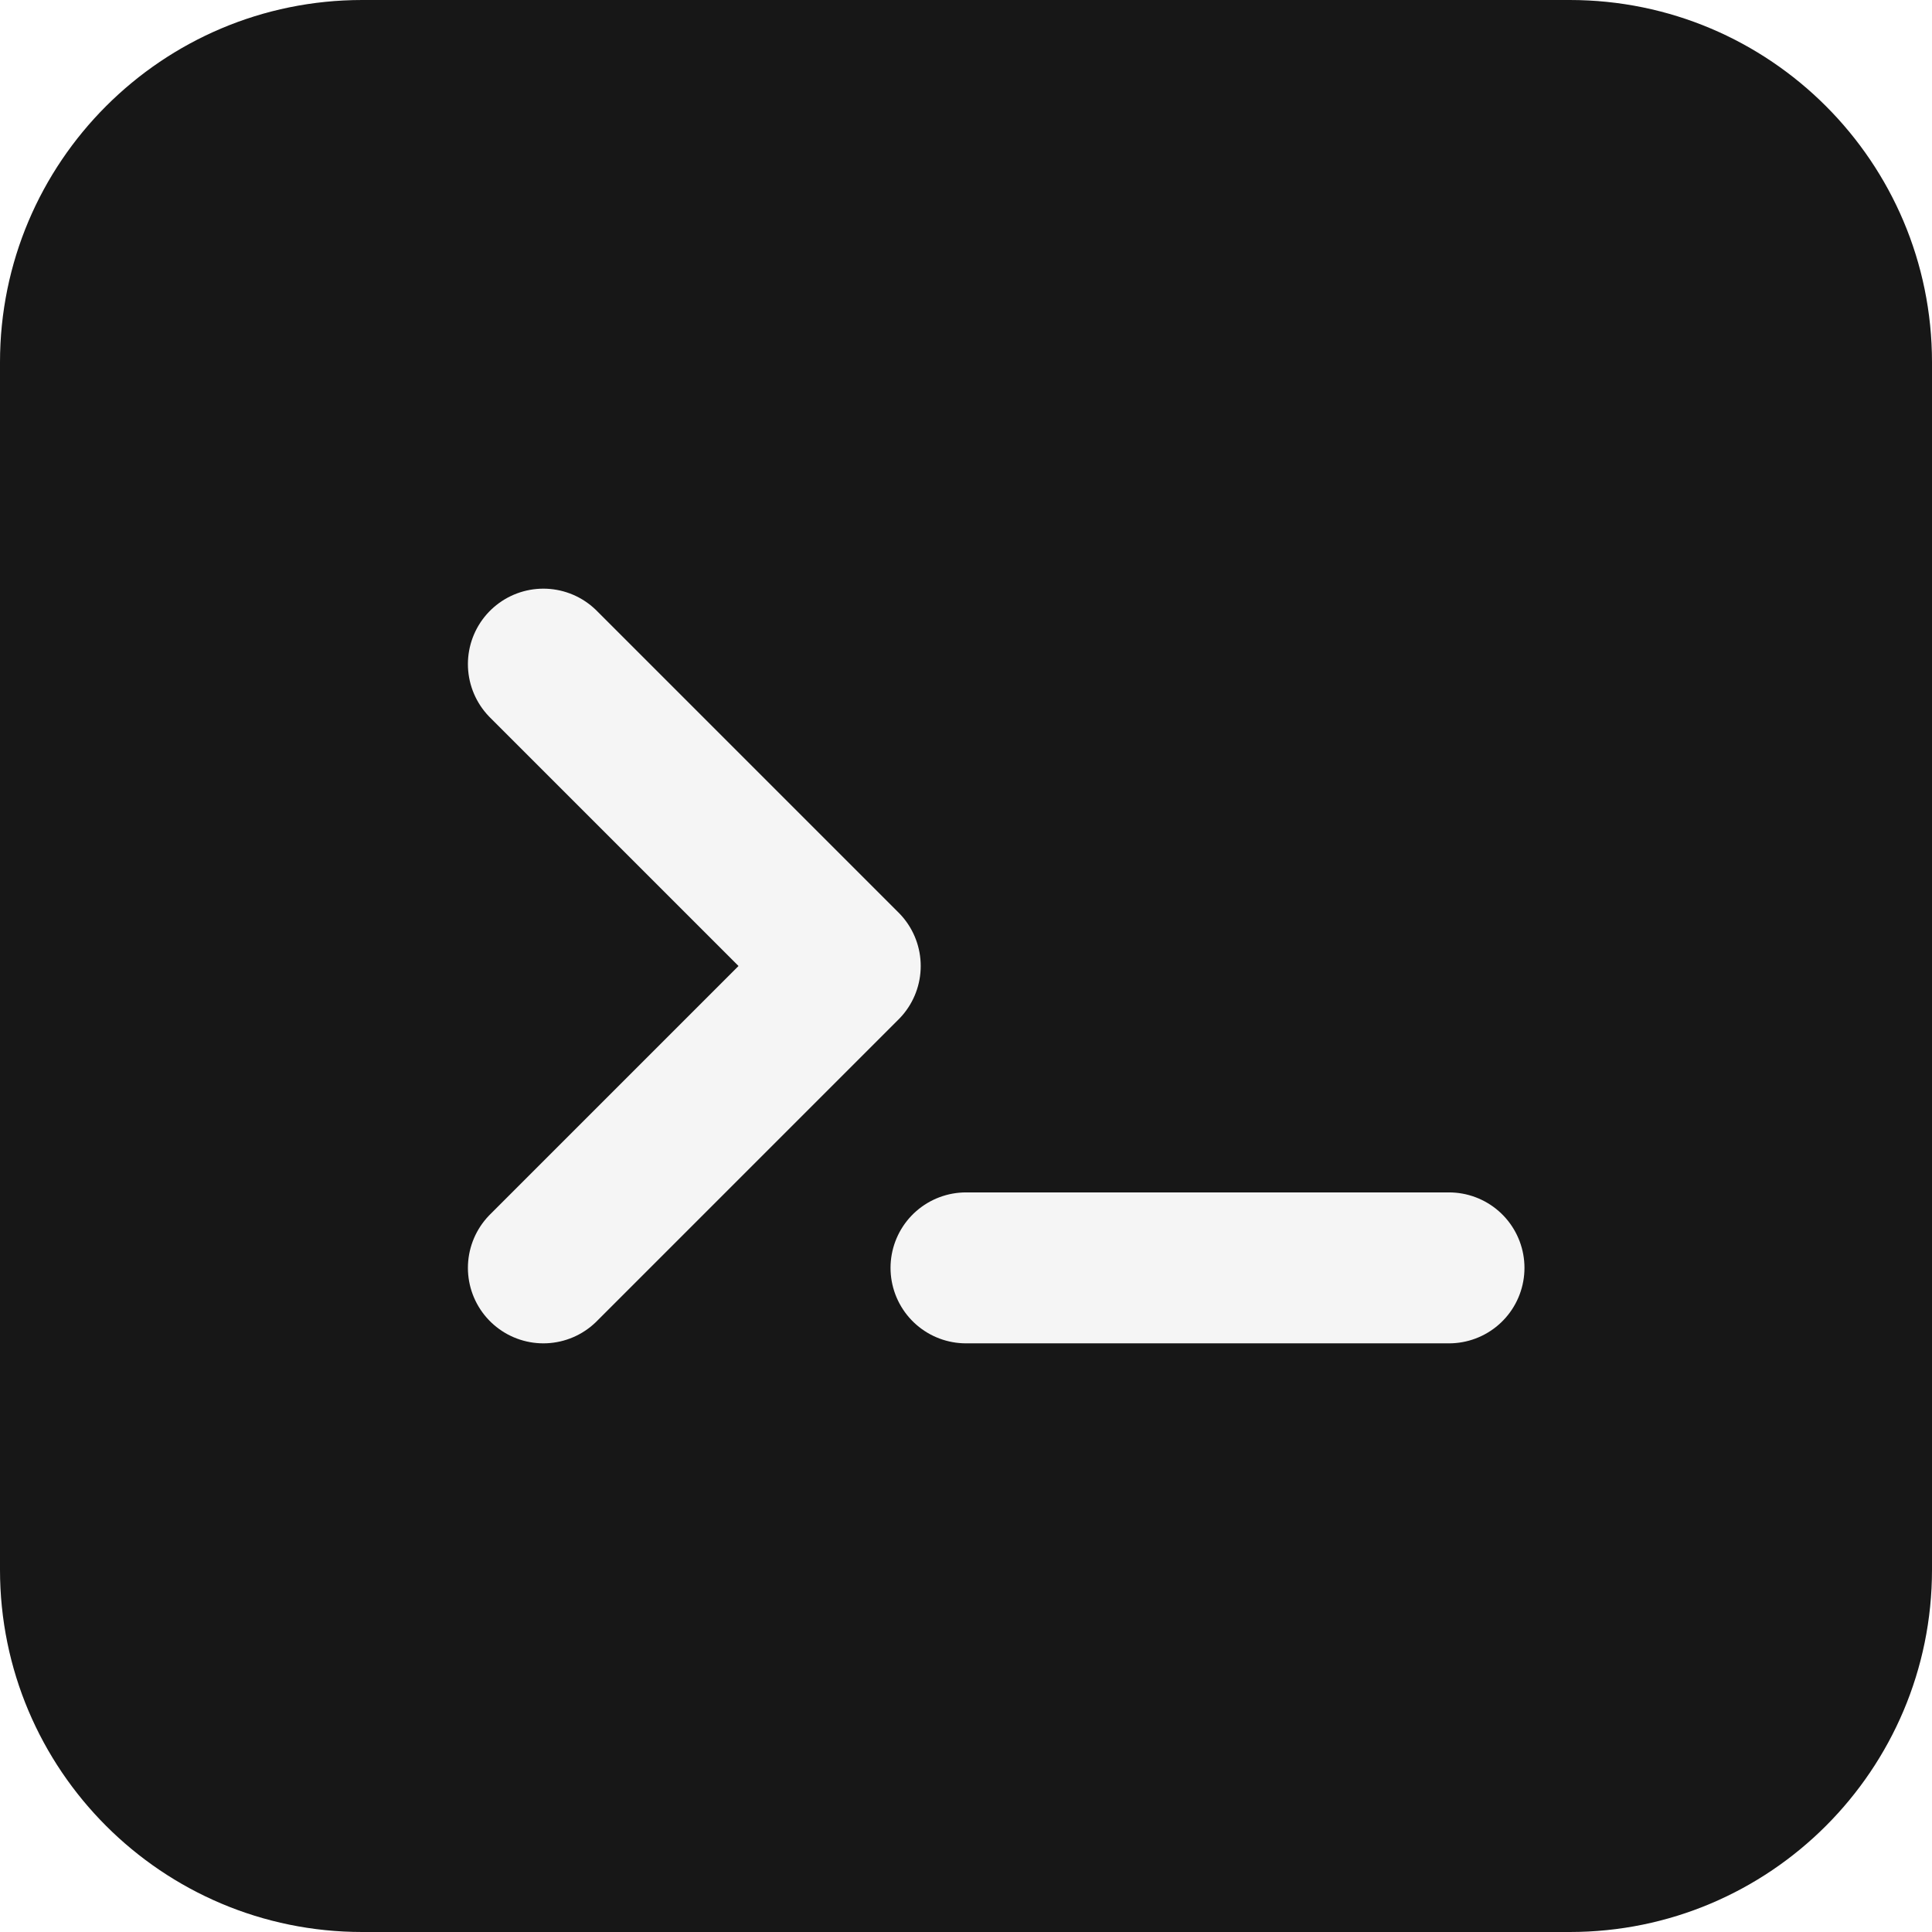
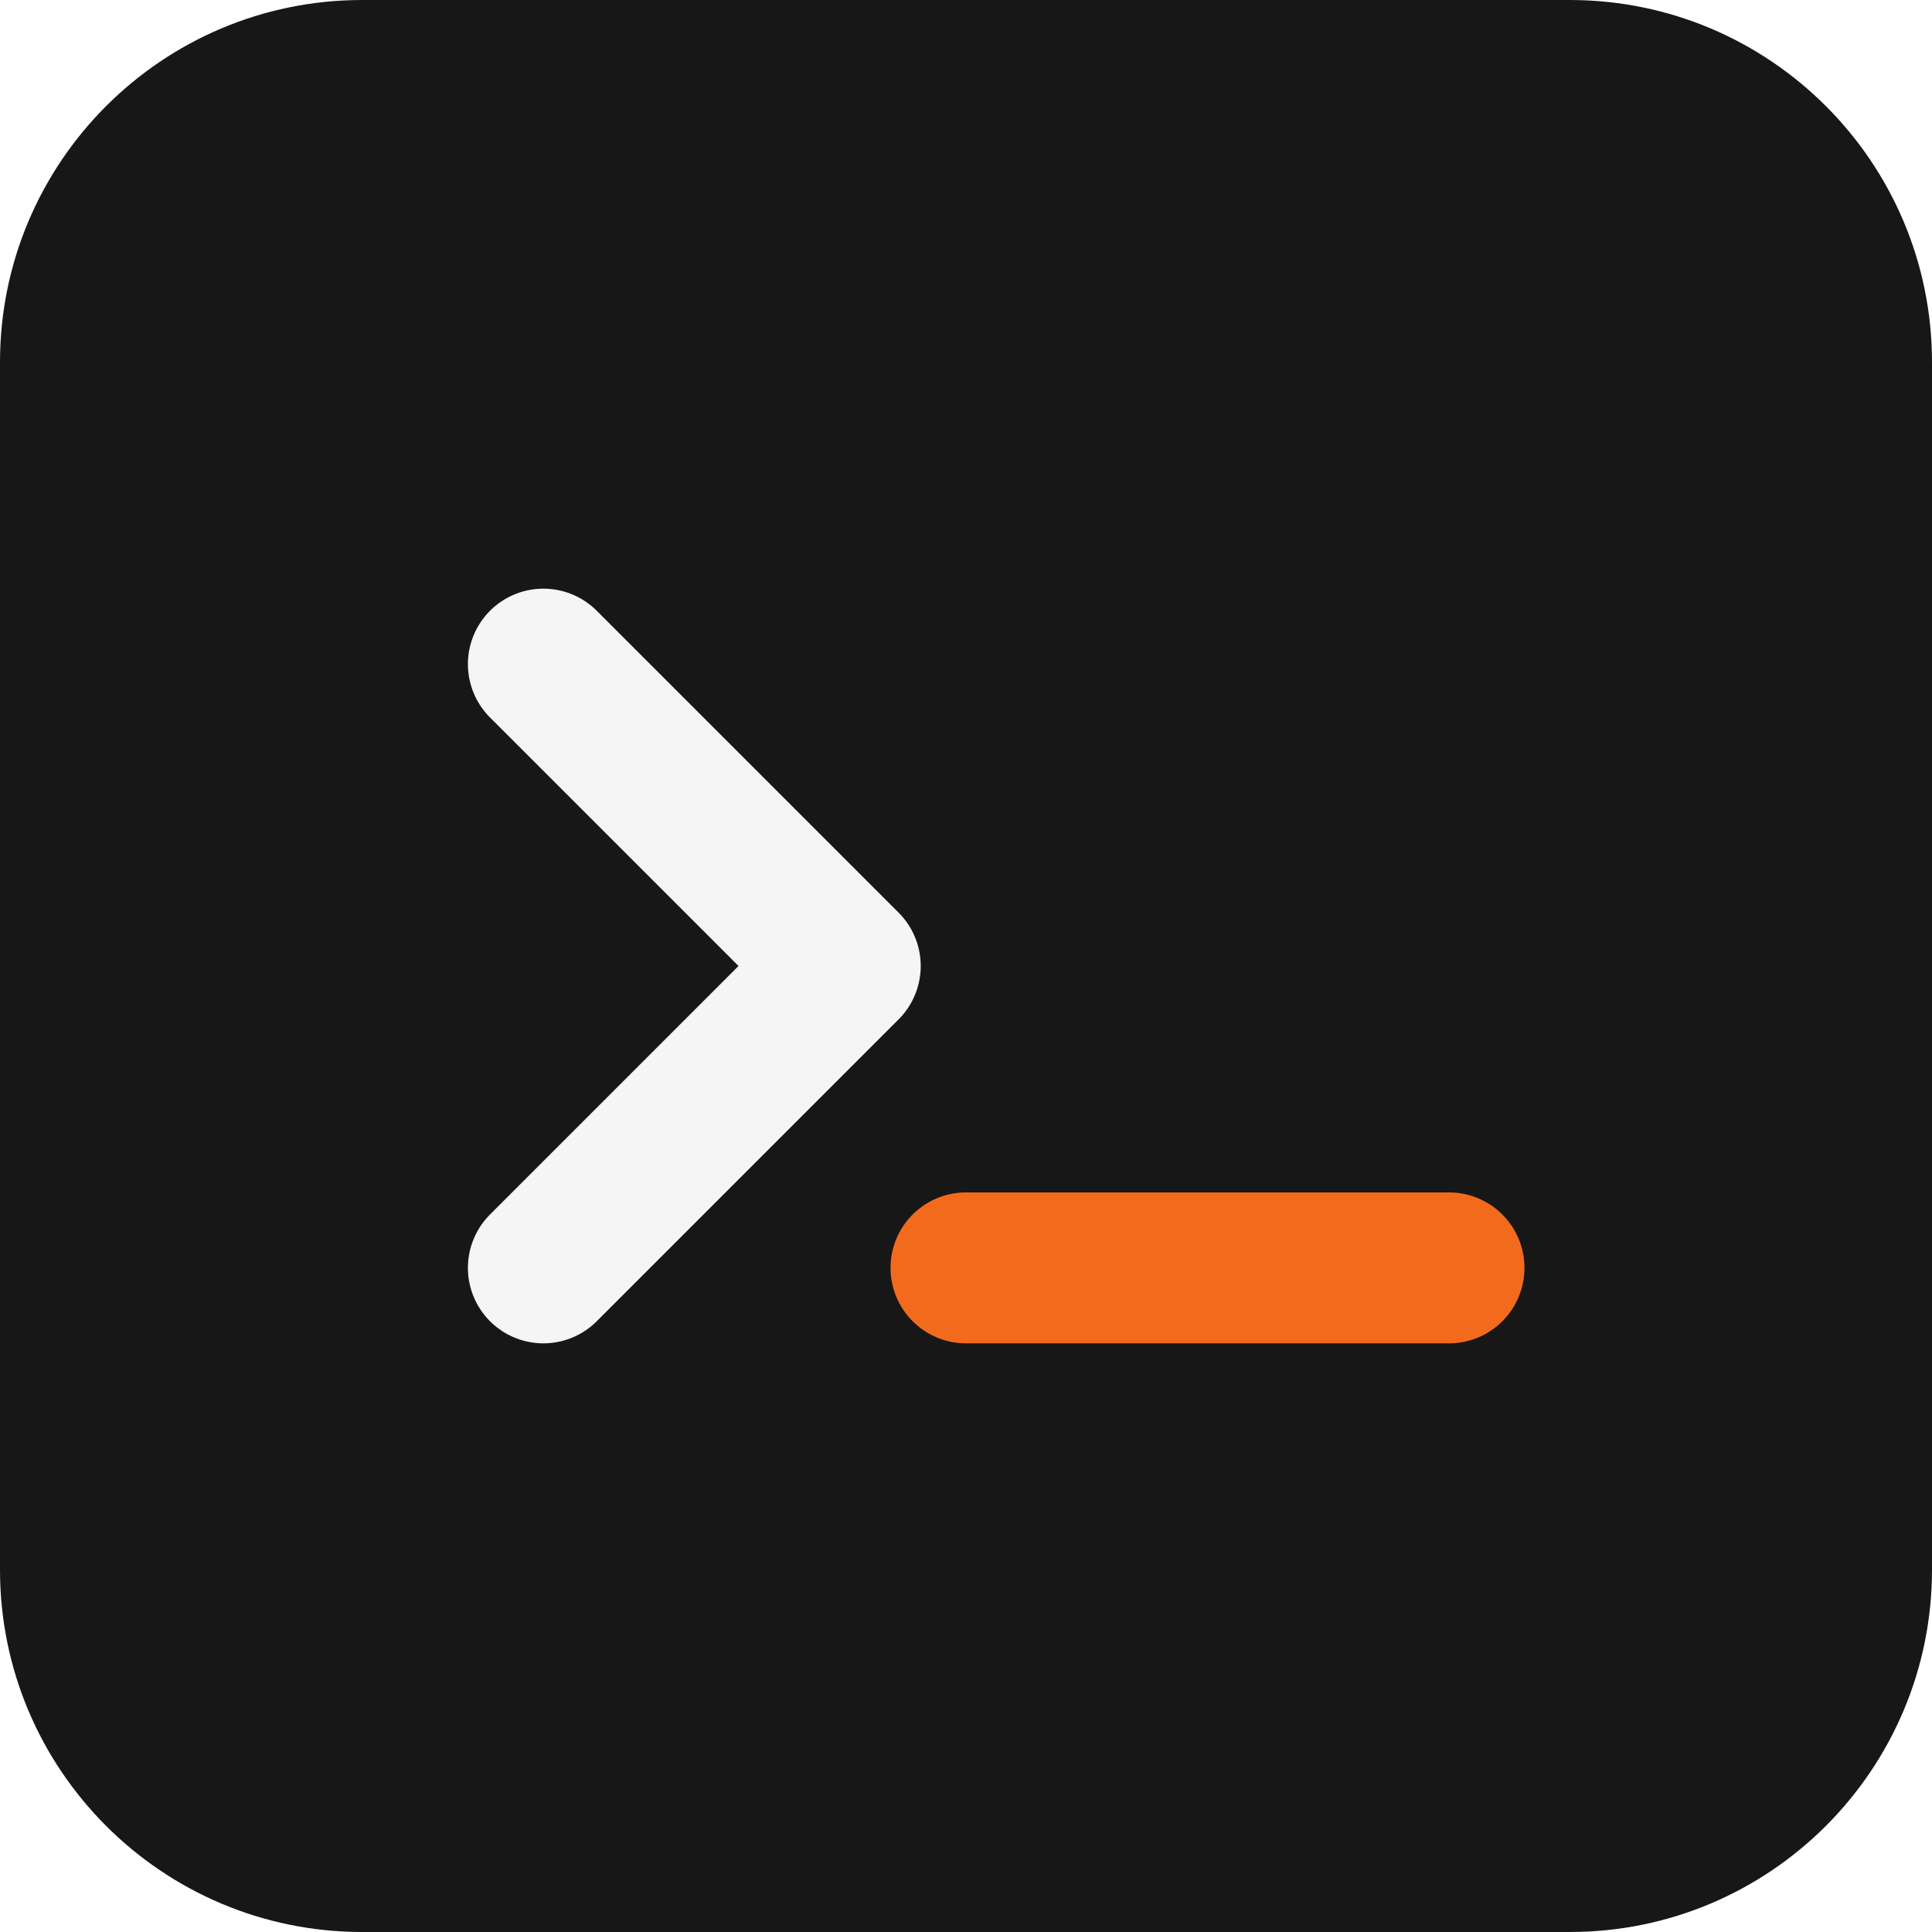
<svg xmlns="http://www.w3.org/2000/svg" viewBox="0 0 32 32">
  <rect width="32" height="32" rx="6" fill="#171717" />
  <path d="M9 11l5 5-5 5" fill="none" stroke="#f5f5f5" stroke-width="2.5" stroke-linecap="round" stroke-linejoin="round" />
-   <path d="M16 21h8" stroke="#f5f5f5" stroke-width="2.5" stroke-linecap="round" />
+   <path d="M16 21h8" stroke="#f26b1d" stroke-width="2.5" stroke-linecap="round" />
</svg>
